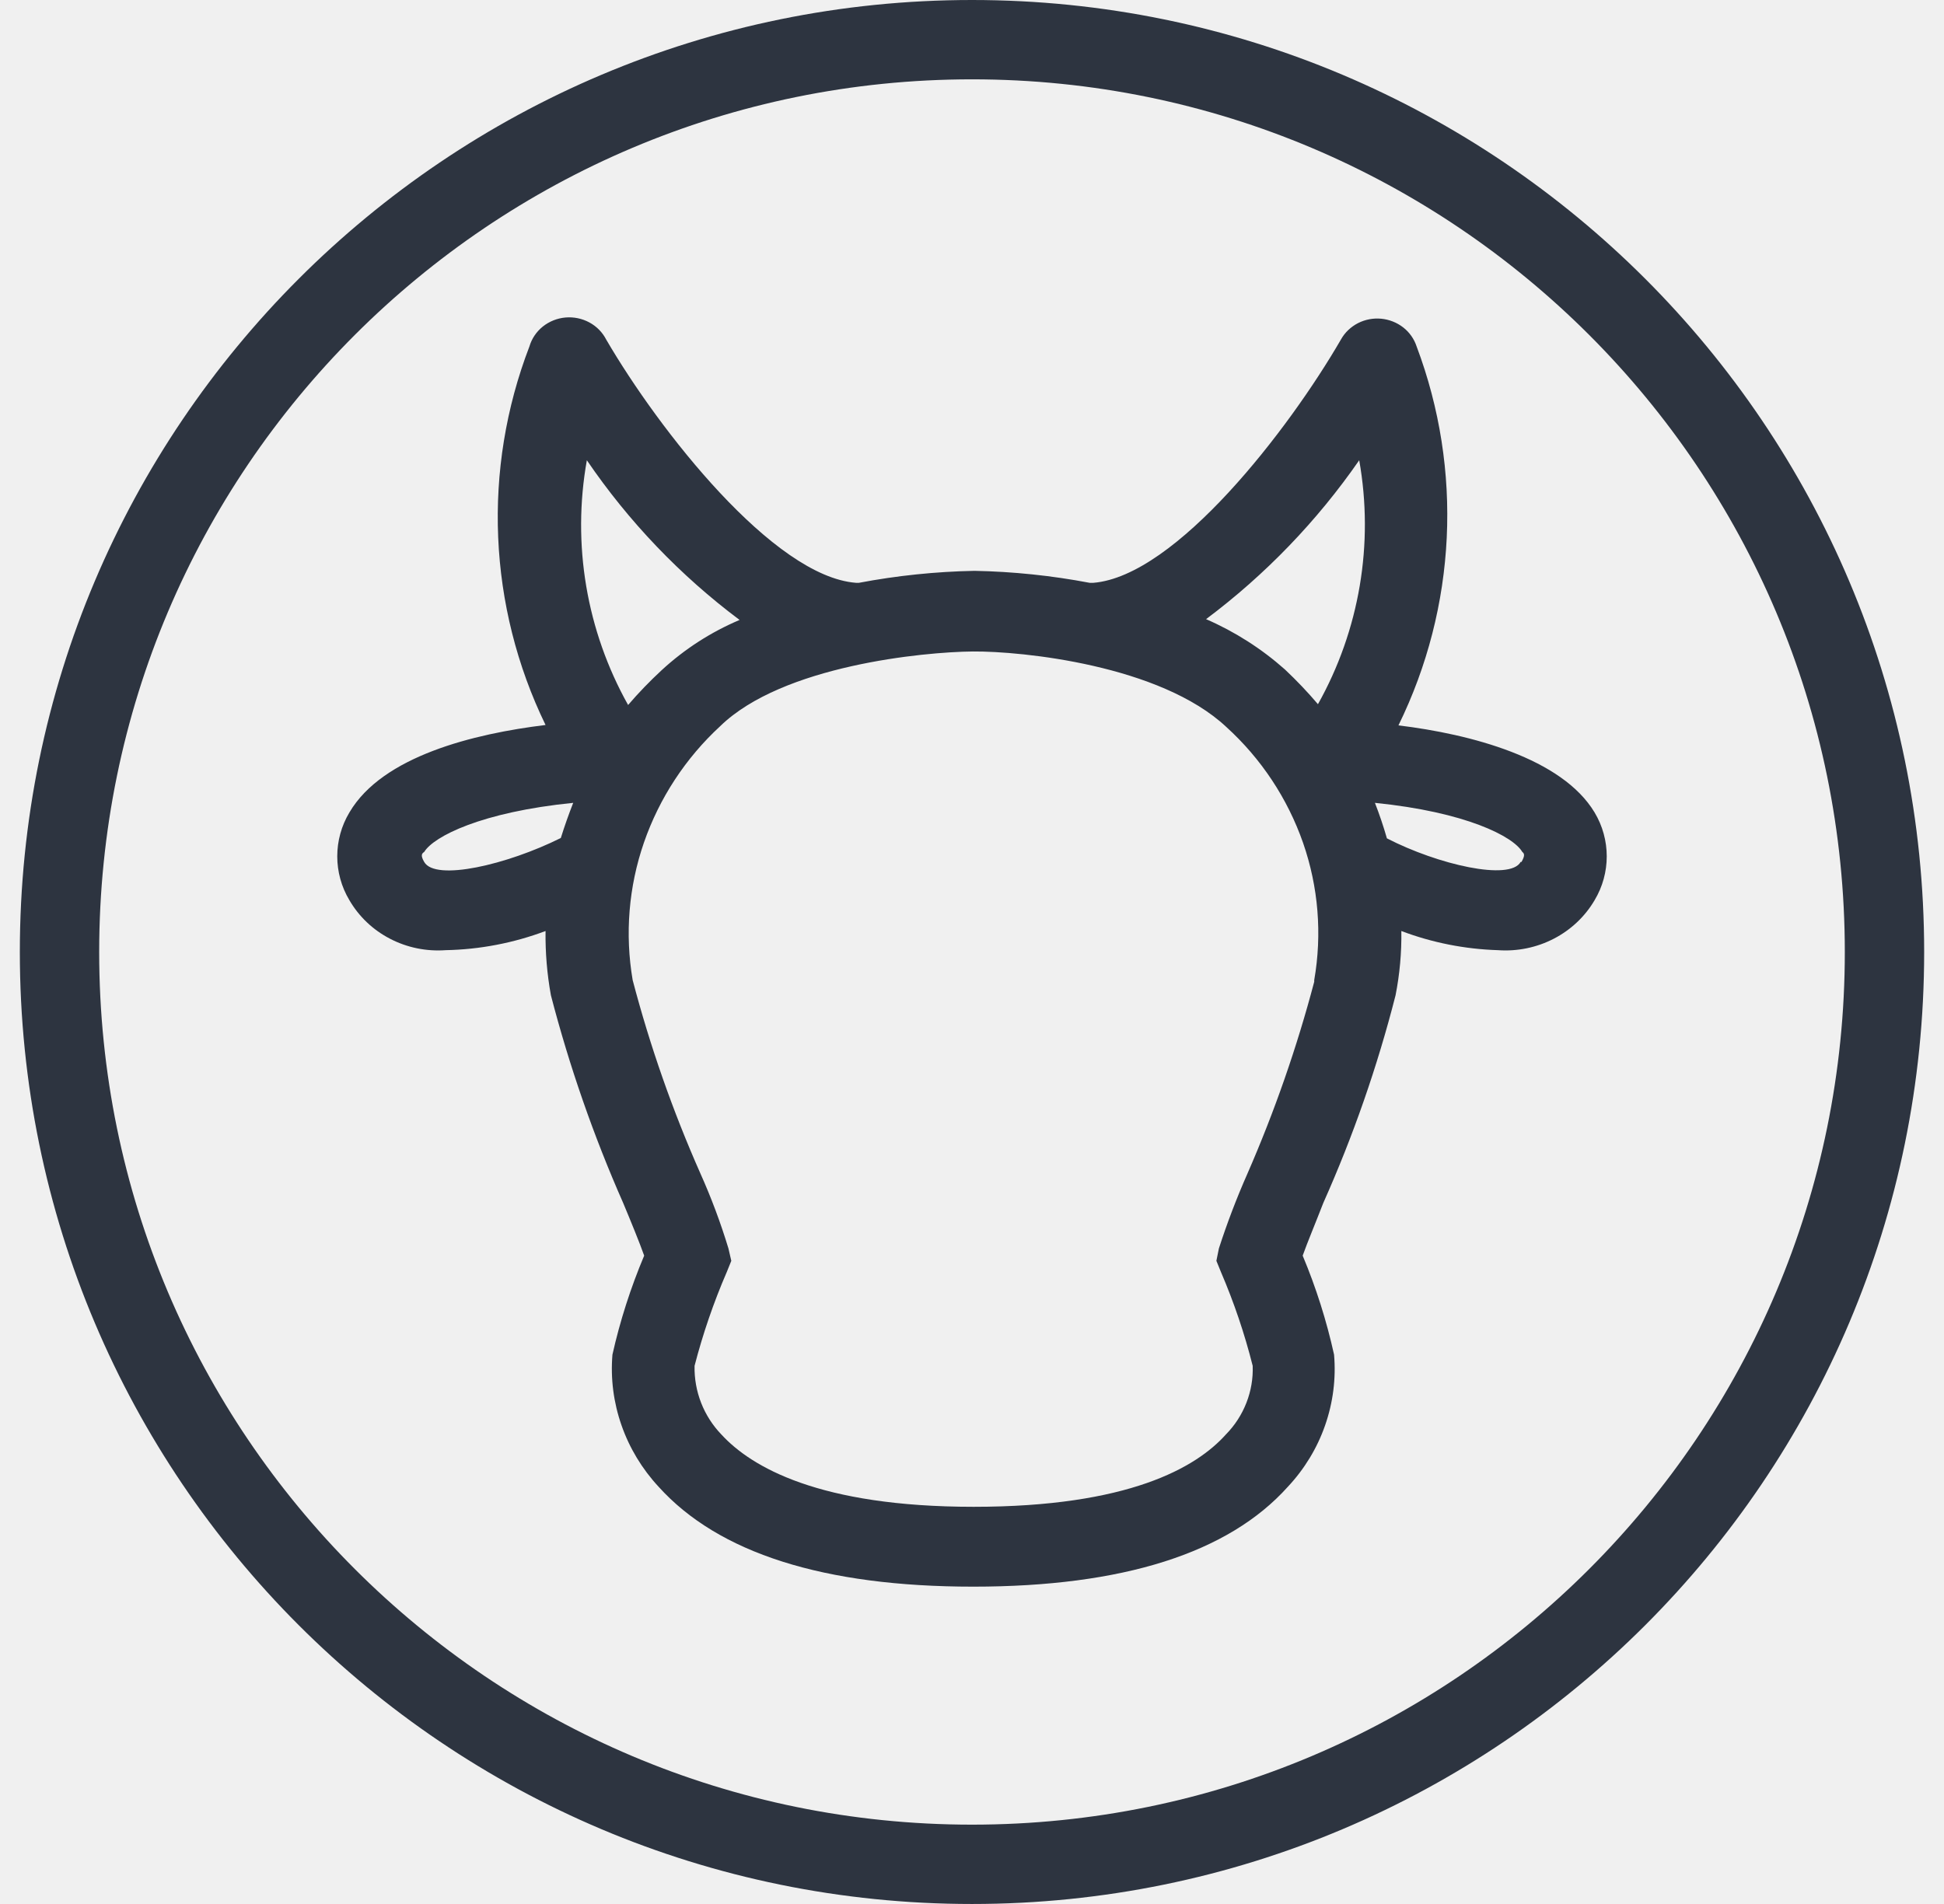
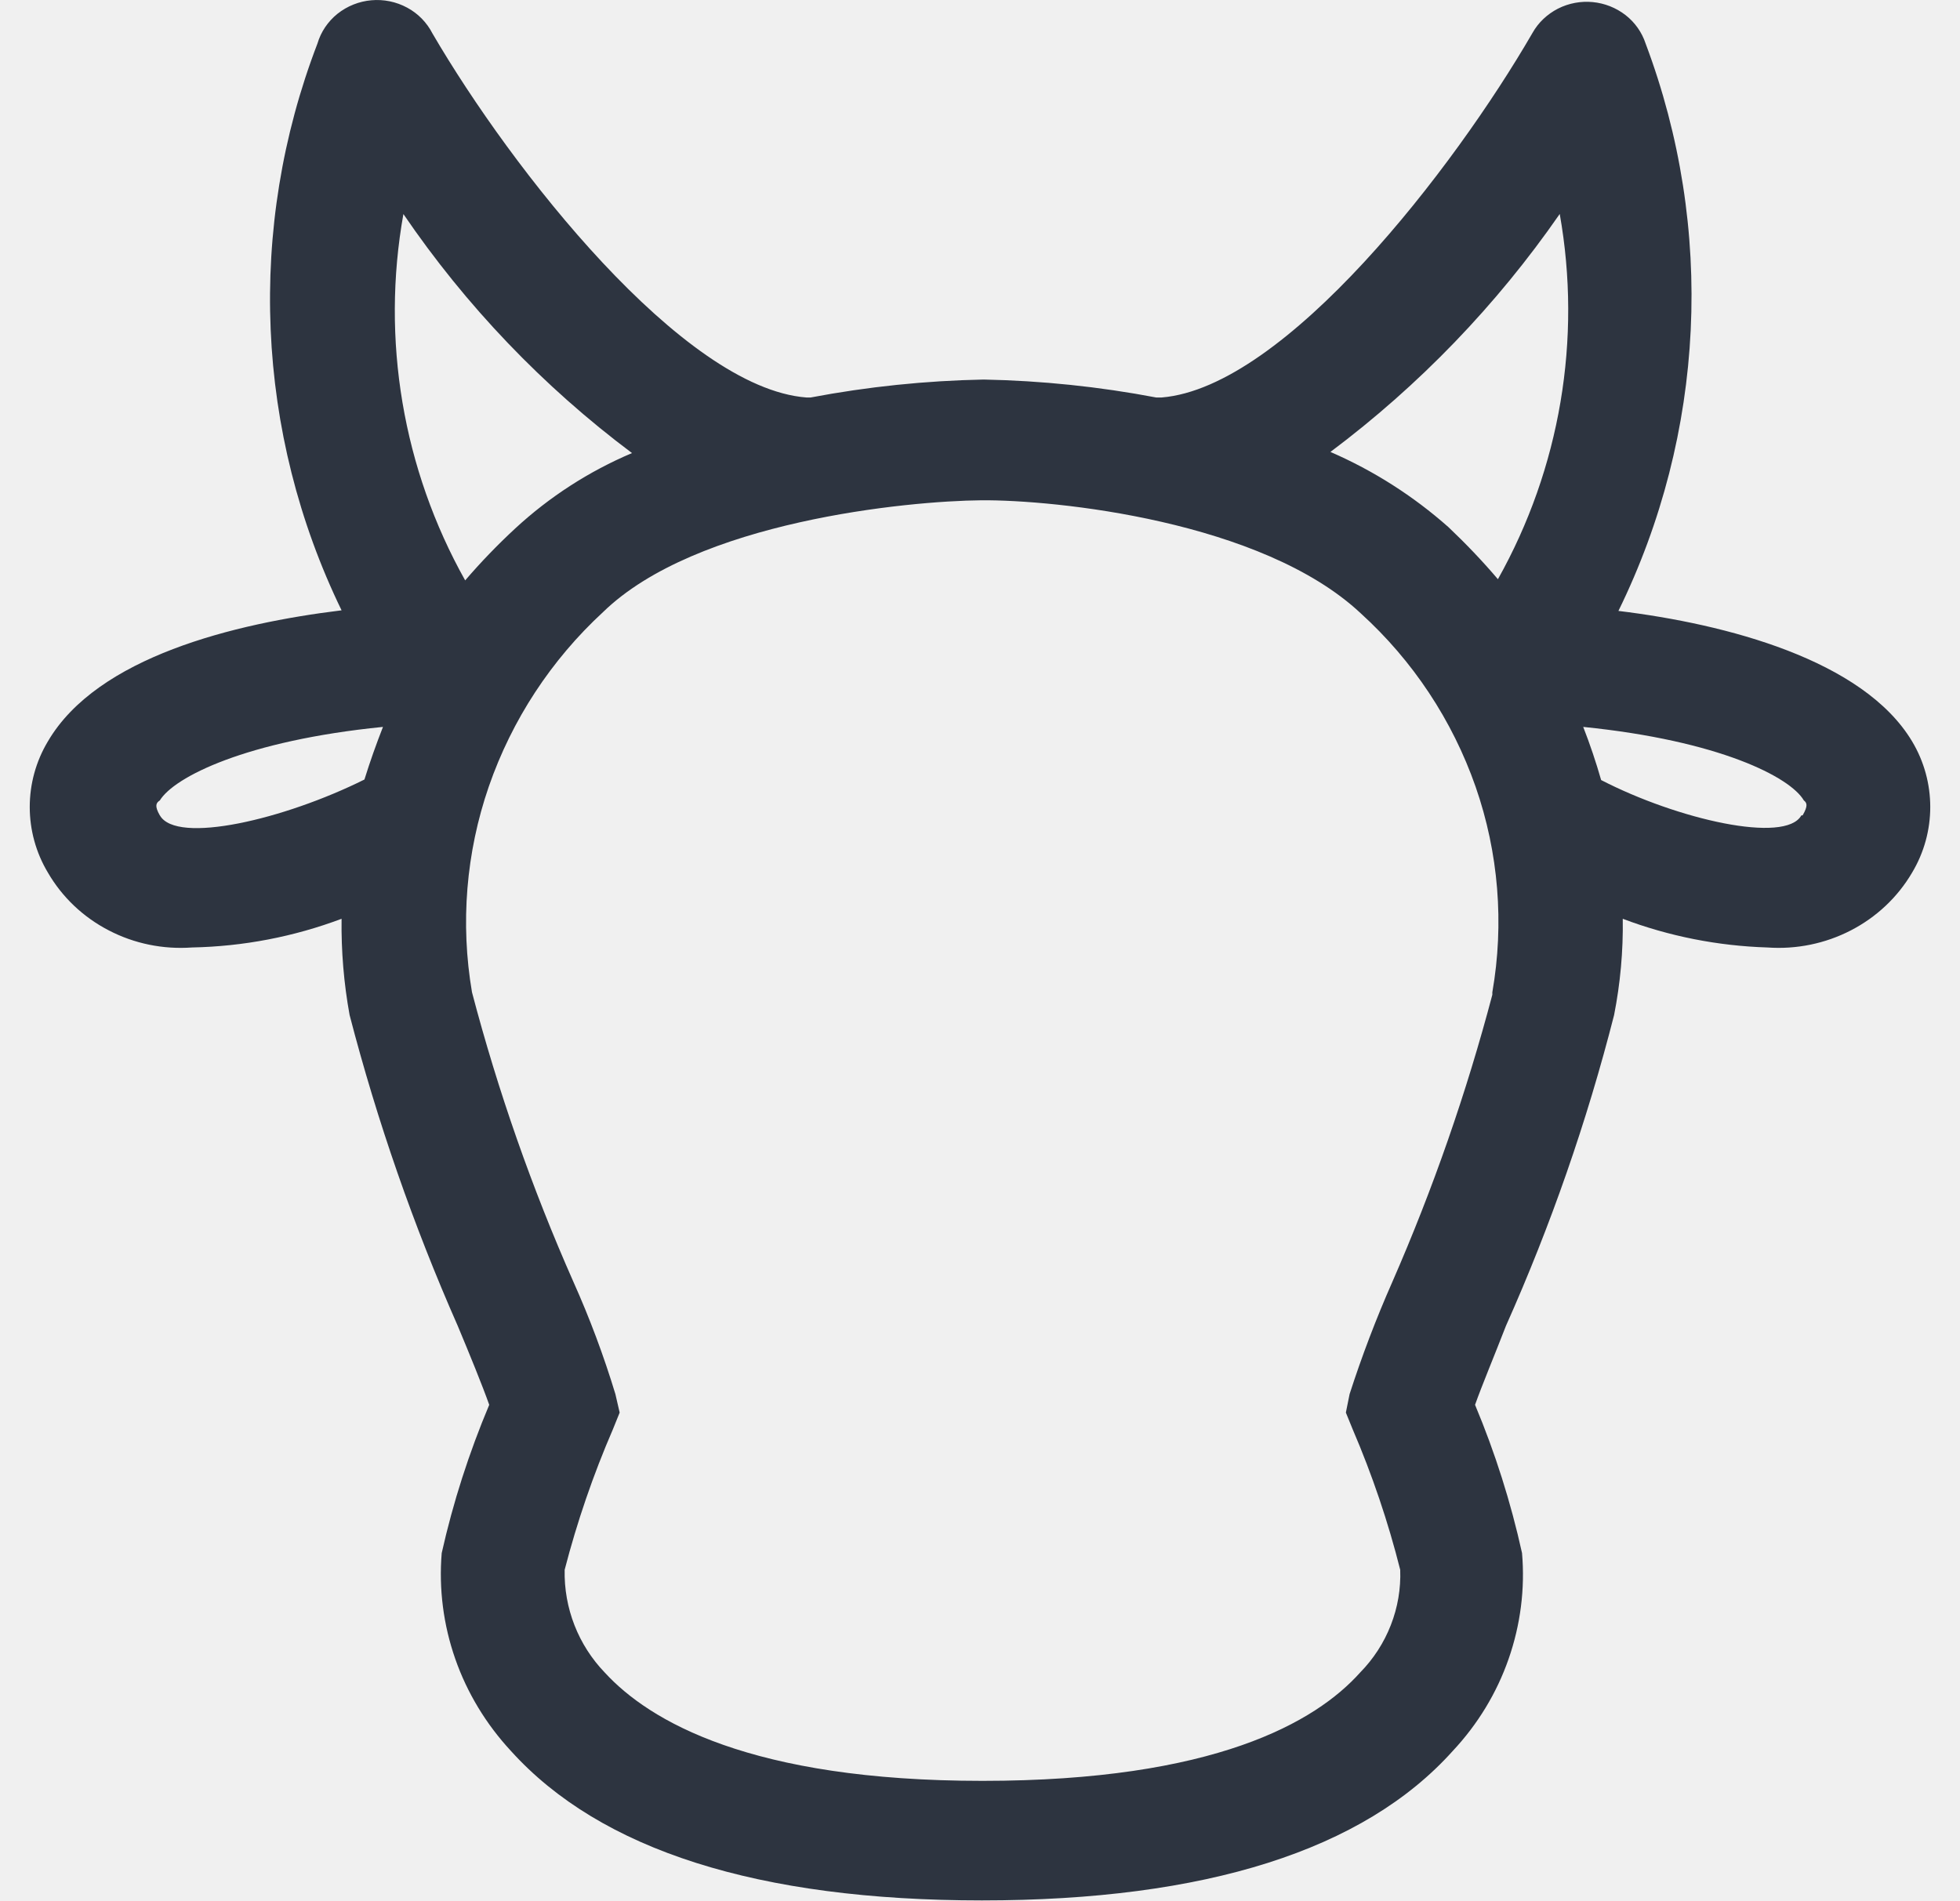
- <svg xmlns="http://www.w3.org/2000/svg" width="49" height="48" fill="none" viewBox="0 0 49 48">
-   <circle cx="24.5" cy="24" r="23" stroke="#2D3440" stroke-width="2" />
-   <g clip-path="url(#a)">
-     <path fill="#2D3440" d="M35.249 18.287a12.053 12.053 0 0 0 .458-9.553 1.007 1.007 0 0 0-.337-.479 1.07 1.07 0 0 0-1.14-.109c-.18.093-.33.234-.427.407-1.322 2.285-4.163 5.969-6.244 6.14h-.093a17.336 17.336 0 0 0-2.904-.302c-.978.019-1.953.12-2.913.302h-.073c-2.081-.161-4.963-3.845-6.295-6.13a1.021 1.021 0 0 0-.425-.434 1.07 1.07 0 0 0-1.175.104c-.161.13-.279.305-.336.5a11.996 11.996 0 0 0 .406 9.544c-1.81.221-4.11.785-4.943 2.204a2.15 2.15 0 0 0 0 2.215c.239.411.593.748 1.023.97.43.224.916.323 1.402.288a7.575 7.575 0 0 0 2.518-.483 8.446 8.446 0 0 0 .135 1.62 34.441 34.441 0 0 0 1.821 5.235c.198.473.416 1.007.53 1.329-.34.808-.609 1.643-.8 2.496-.05.603.028 1.21.229 1.782.2.573.518 1.1.936 1.55C18.111 39.154 20.764 40 24.532 40c3.766 0 6.43-.846 7.928-2.517.42-.448.74-.975.94-1.549.2-.573.278-1.18.226-1.783a14.586 14.586 0 0 0-.791-2.496c.114-.322.333-.846.52-1.329a32.616 32.616 0 0 0 1.821-5.234 7.79 7.79 0 0 0 .146-1.621c.777.294 1.6.457 2.435.483.487.035.975-.065 1.406-.288.43-.222.788-.559 1.029-.97a2.15 2.15 0 0 0 0-2.215c-.822-1.369-3.122-1.973-4.943-2.194Zm-.989-6.684a9.263 9.263 0 0 1-1.04 6.15c-.26-.306-.539-.599-.832-.875a7.487 7.487 0 0 0-1.988-1.269 17.355 17.355 0 0 0 3.86-4.006Zm-19.468 0a16.957 16.957 0 0 0 3.85 4.026 6.815 6.815 0 0 0-1.967 1.269c-.298.276-.58.568-.843.875a9.283 9.283 0 0 1-1.04-6.17Zm-4.1 10.127c-.094-.162-.063-.212 0-.252.24-.393 1.446-1.007 3.756-1.238-.114.292-.218.584-.312.886-1.353.674-3.163 1.097-3.444.604Zm22.434 3.02c-.436 1.652-.999 3.27-1.685 4.841a19.56 19.56 0 0 0-.718 1.883l-.063.312.115.282c.329.767.597 1.558.8 2.365.012.318-.042.634-.158.931-.116.298-.292.57-.518.8-.749.836-2.455 1.823-6.357 1.823s-5.609-1.007-6.358-1.822a2.421 2.421 0 0 1-.677-1.732c.209-.807.48-1.598.812-2.365l.114-.282-.072-.312a15.966 15.966 0 0 0-.708-1.893 32.414 32.414 0 0 1-1.706-4.872 7.002 7.002 0 0 1 .283-3.465 7.201 7.201 0 0 1 1.923-2.937c1.57-1.53 5.13-1.872 6.368-1.883 1.238-.01 4.724.343 6.389 1.903a7.116 7.116 0 0 1 1.935 2.922 6.917 6.917 0 0 1 .281 3.46v.04Zm5.203-3.02c-.27.483-2.081.07-3.371-.595a10.09 10.09 0 0 0-.302-.895c2.29.231 3.486.845 3.715 1.238.052.04.072.09-.021.252h-.02Z" />
-   </g>
-   <defs>
-     <clipPath id="a">
-       <path fill="#fff" d="M8.5 8h32v32h-32z" />
-     </clipPath>
-   </defs>
+ <svg xmlns="http://www.w3.org/2000/svg" width="33" height="32" fill="none" viewBox="0 0 33 32">
+   <path fill="#2D3440" d="M27.249 10.287a12.053 12.053 0 0 0 .458-9.553 1.007 1.007 0 0 0-.337-.479 1.07 1.07 0 0 0-1.14-.109c-.18.093-.33.234-.427.407-1.322 2.285-4.163 5.969-6.244 6.14h-.093a17.34 17.34 0 0 0-2.904-.302c-.978.019-1.953.12-2.913.302h-.073c-2.081-.161-4.963-3.845-6.295-6.13a1.022 1.022 0 0 0-.425-.434 1.07 1.07 0 0 0-1.175.104c-.161.13-.279.305-.336.5a11.996 11.996 0 0 0 .406 9.544c-1.81.221-4.11.785-4.943 2.204a2.15 2.15 0 0 0 0 2.215c.239.411.593.748 1.023.97.43.224.916.323 1.402.288a7.575 7.575 0 0 0 2.518-.483 8.449 8.449 0 0 0 .135 1.62 34.445 34.445 0 0 0 1.821 5.235c.198.473.416 1.007.53 1.329-.34.808-.609 1.643-.8 2.496-.05.603.028 1.21.228 1.782.2.573.52 1.1.937 1.55C10.111 31.154 12.764 32 16.532 32c3.766 0 6.43-.846 7.928-2.517.42-.448.74-.975.94-1.549.2-.573.278-1.18.226-1.783a14.586 14.586 0 0 0-.791-2.496c.114-.322.333-.846.52-1.329a32.616 32.616 0 0 0 1.821-5.234 7.79 7.79 0 0 0 .146-1.621c.777.294 1.6.457 2.435.483.487.035.975-.065 1.406-.288.43-.222.788-.559 1.029-.97a2.15 2.15 0 0 0 0-2.215c-.822-1.369-3.122-1.973-4.943-2.194Zm-.988-6.684a9.263 9.263 0 0 1-1.041 6.15c-.26-.306-.539-.598-.832-.876A7.488 7.488 0 0 0 22.4 7.61a17.355 17.355 0 0 0 3.86-4.006Zm-19.47 0a16.959 16.959 0 0 0 3.85 4.026 6.816 6.816 0 0 0-1.966 1.269c-.298.276-.58.568-.843.875a9.283 9.283 0 0 1-1.04-6.17Zm-4.1 10.127c-.093-.162-.062-.212 0-.252.24-.393 1.447-1.007 3.757-1.238-.114.292-.218.583-.312.886-1.353.674-3.163 1.097-3.444.604Zm22.435 3.02c-.436 1.652-.999 3.27-1.686 4.841a19.56 19.56 0 0 0-.717 1.883l-.063.312.115.282c.329.767.597 1.558.8 2.365.012.318-.042.634-.158.931-.116.298-.292.57-.518.8-.749.836-2.455 1.823-6.357 1.823-3.903 0-5.609-1.007-6.358-1.822a2.42 2.42 0 0 1-.677-1.732c.209-.807.48-1.598.812-2.365l.114-.282-.072-.312a15.964 15.964 0 0 0-.708-1.893 32.421 32.421 0 0 1-1.706-4.872 7.004 7.004 0 0 1 .283-3.465 7.202 7.202 0 0 1 1.923-2.937c1.57-1.53 5.13-1.872 6.368-1.883 1.238-.01 4.724.343 6.389 1.903a7.116 7.116 0 0 1 1.935 2.922 6.917 6.917 0 0 1 .281 3.46v.04Zm5.203-3.02c-.27.483-2.081.07-3.371-.595a10.09 10.09 0 0 0-.302-.895c2.29.231 3.486.845 3.715 1.238.052.04.073.09-.021.252h-.02Z" />
</svg>
